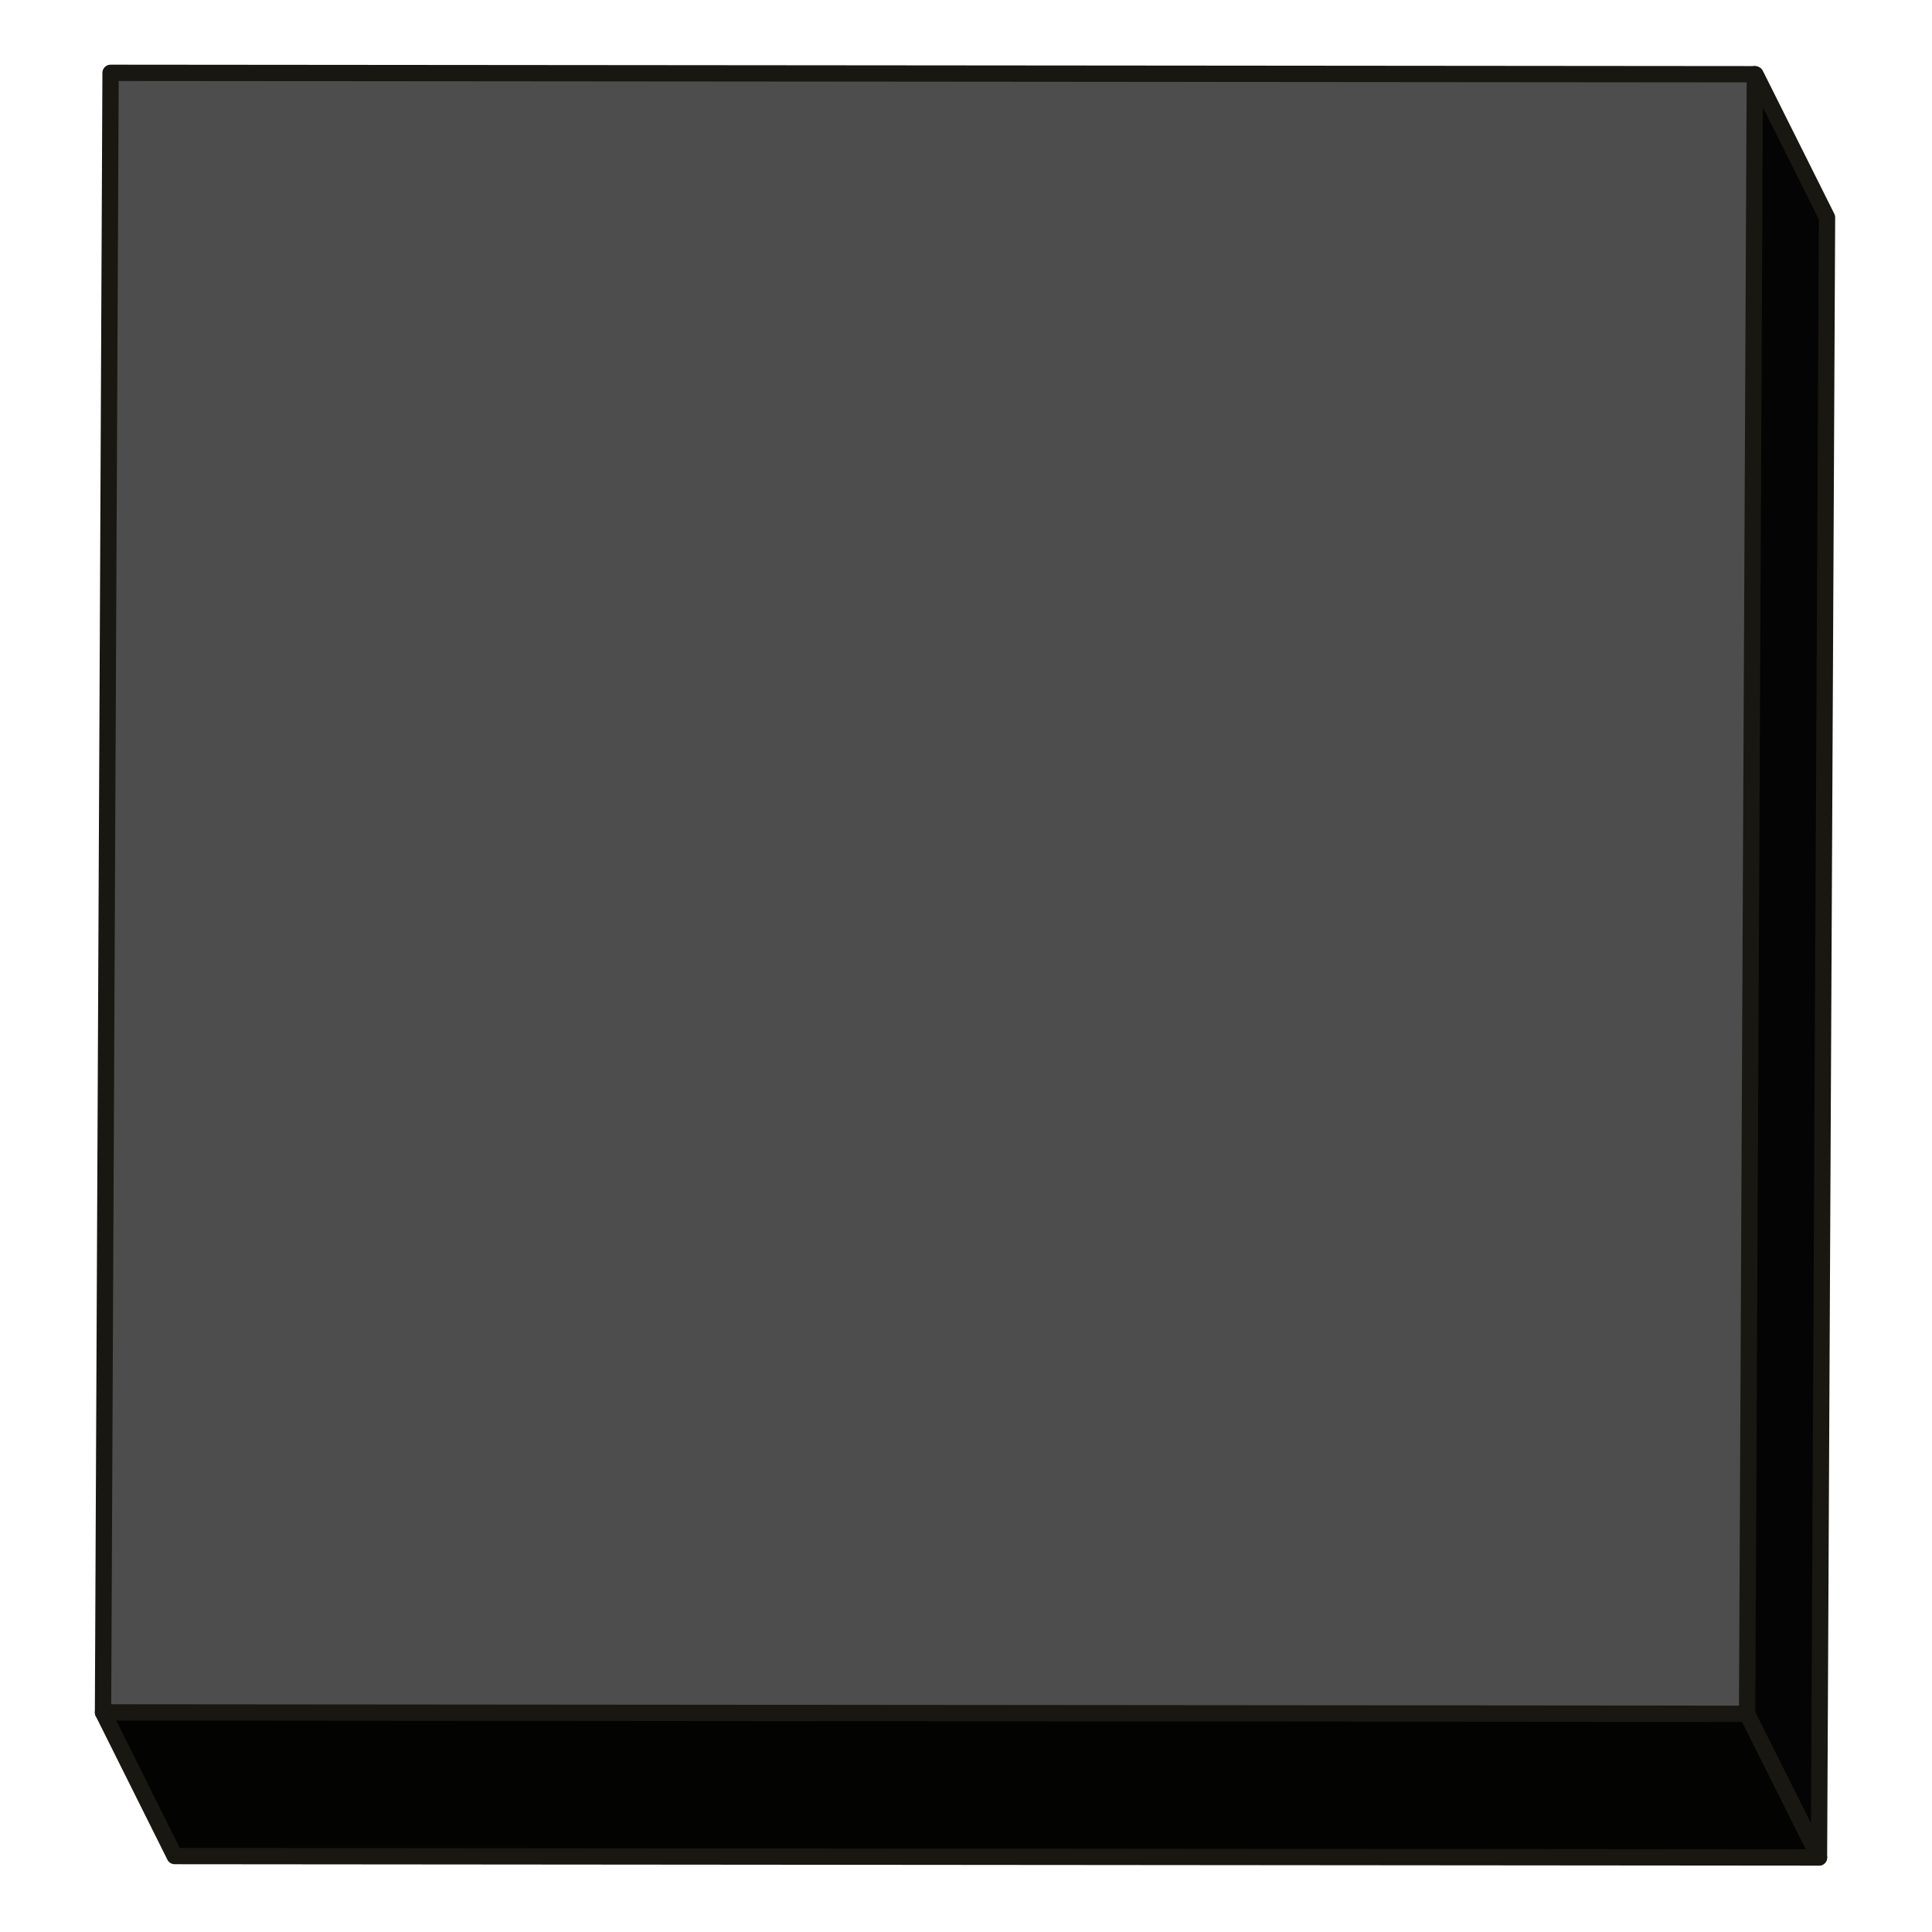
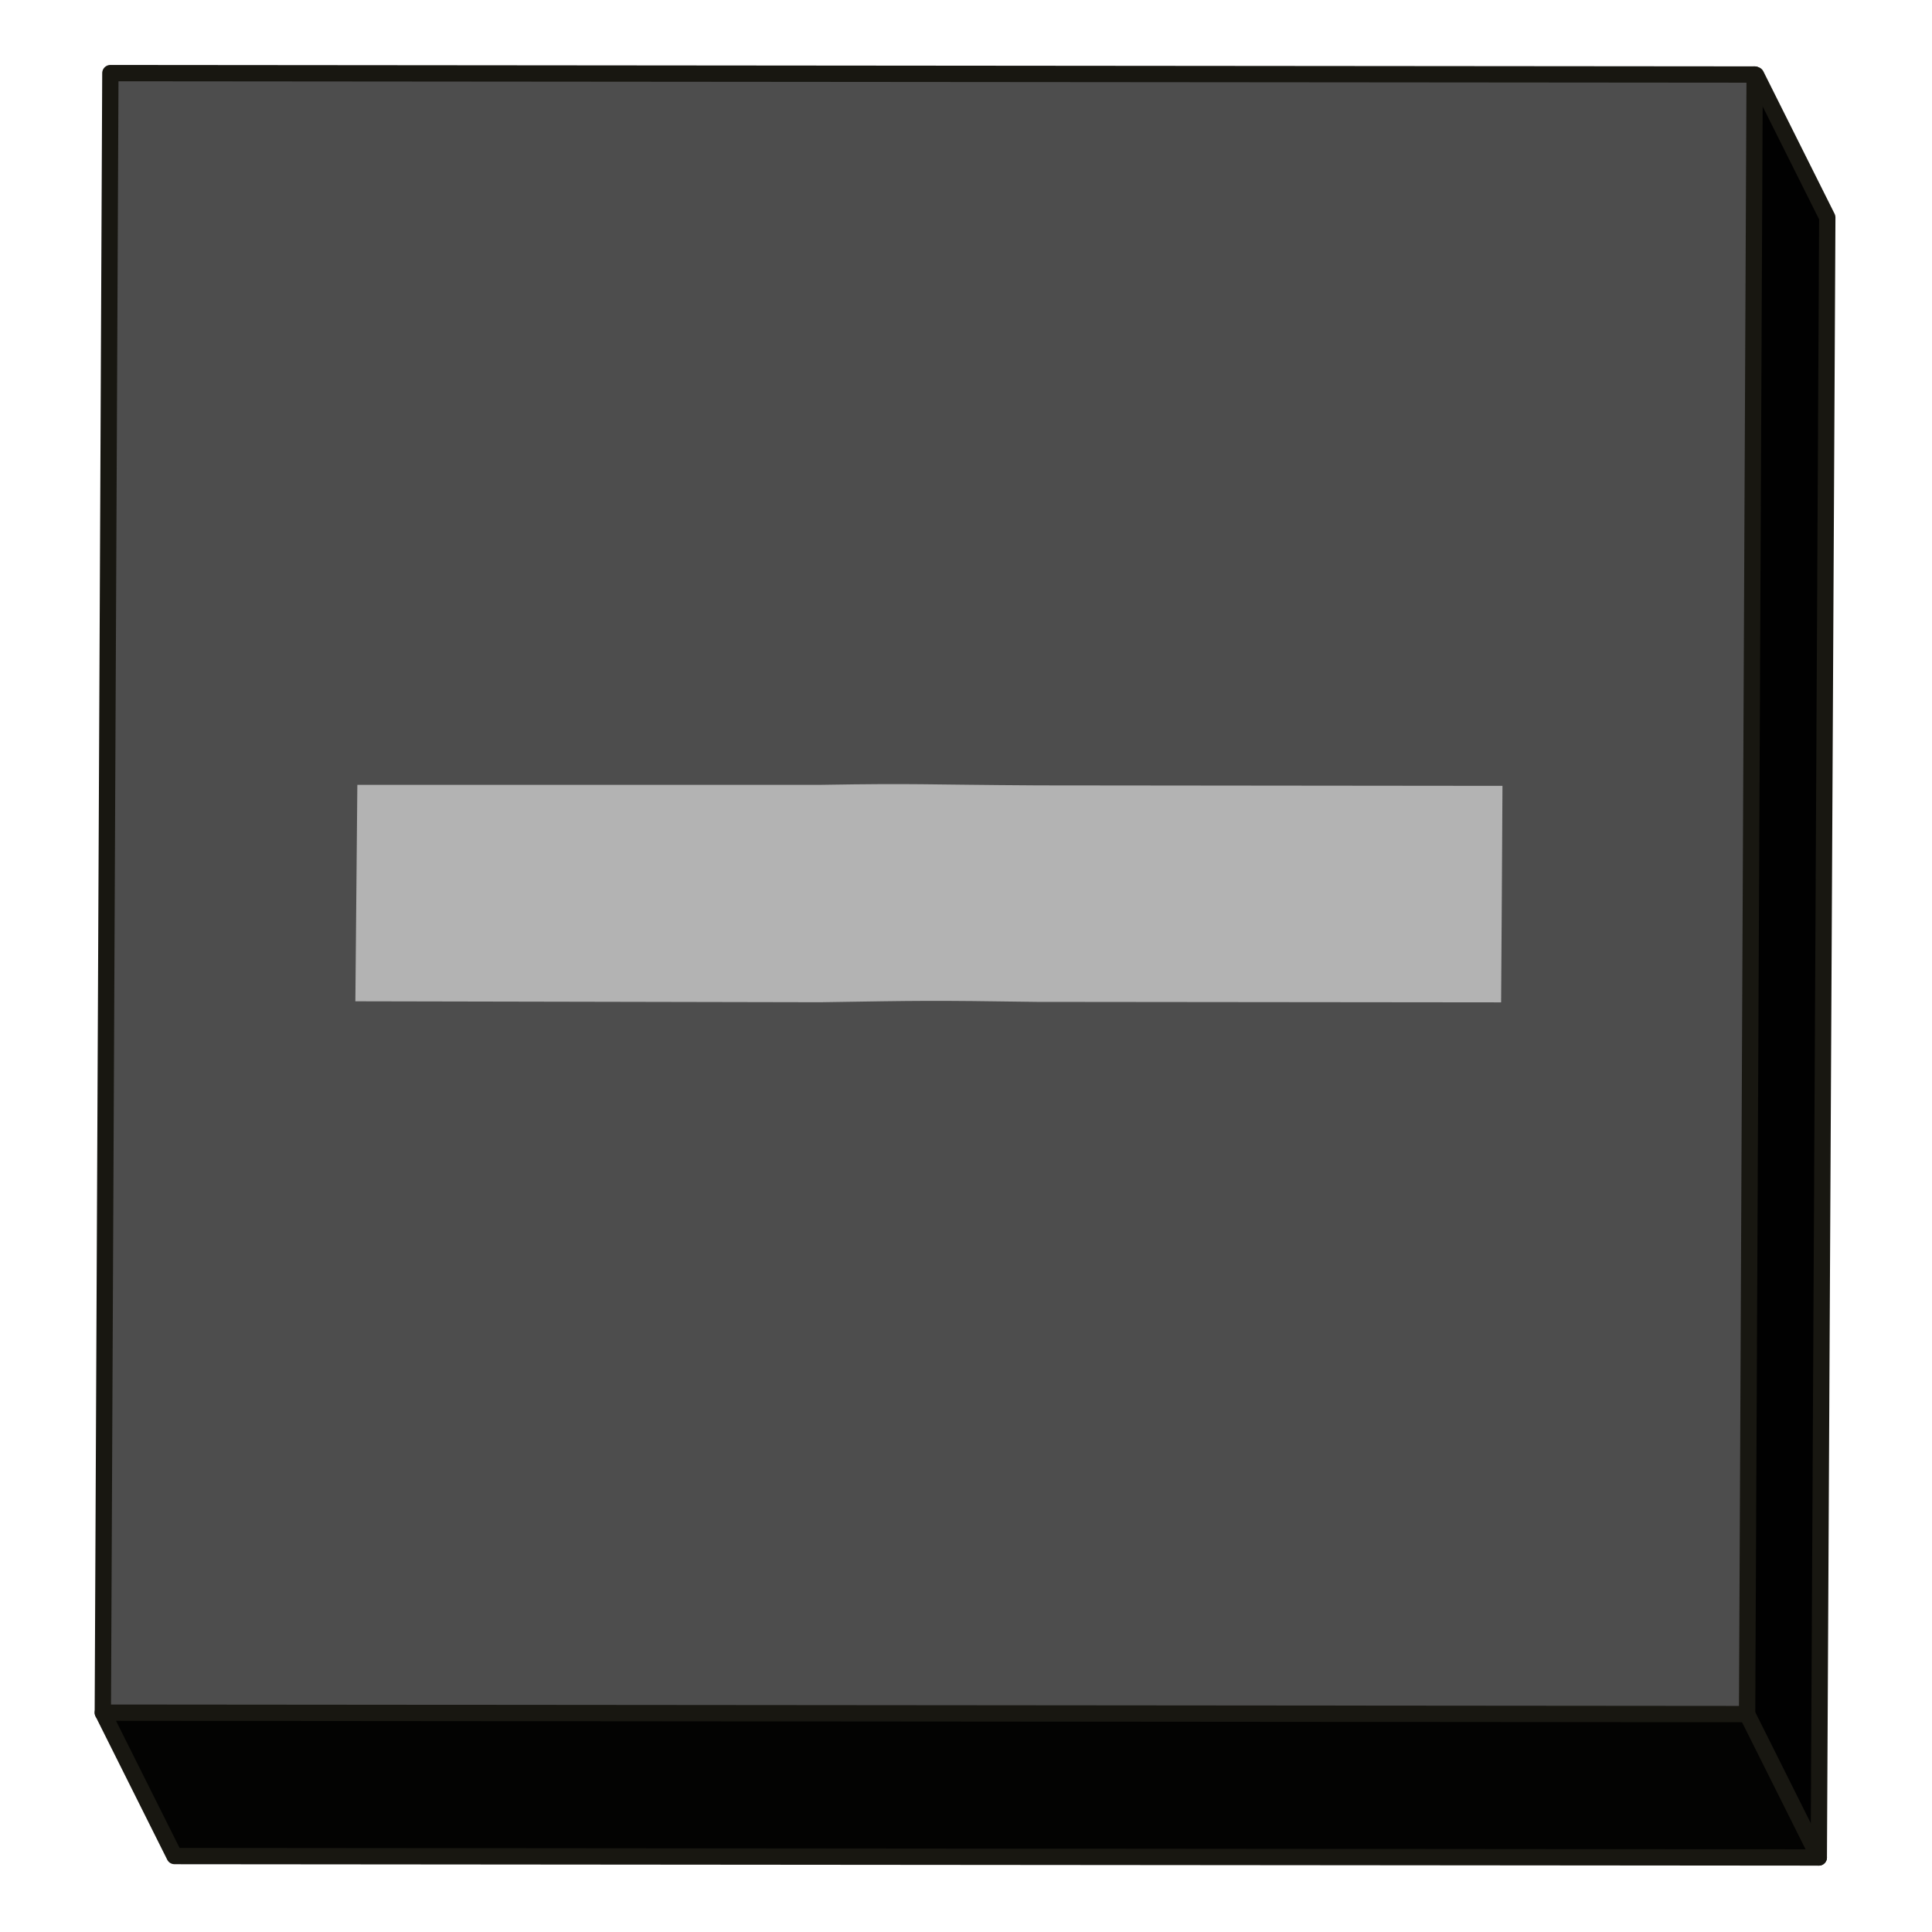
- <svg xmlns="http://www.w3.org/2000/svg" width="1024pt" height="1024pt" viewBox="0 0 1024 1024" version="1.1" id="svg10224">
-   <defs id="defs10228" />
+ <svg xmlns="http://www.w3.org/2000/svg" width="1024pt" height="1024pt" viewBox="0 0 1024 1024" version="1.1" id="svg597">
+   <defs id="defs601" />
  <g id="FRAME_0" style="visibility:visible" fill-rule="evenodd">
-     <path style="opacity:1;fill:#4d4d4d;stroke-width:0" d="m 54.6,907.6 4,-869 871.5,0.75 L 926,908.35 l -871.4,-0.75" id="path10199" />
-     <path style="opacity:1;fill:#040404;stroke-width:0" d="M 930.1,39.35 930.5,39.5 l 37.85,75.75 -4.25,869.25 L 926,908.35 930.1,39.35" id="path10203" />
-     <path style="fill:rgb(3,3,2);opacity:1;stroke-width:0" d="M54.6,907.6 L926,908.35 L964.1,984.5 L93.1,983.75 L92.6,983.75 L54.6,907.6 " id="path10207" />
-     <path style="stroke:rgb(24,23,17);stroke-width:8.65;stroke-linecap:round;stroke-linejoin:round;fill:none" d="M58.6,38.6 L930.1,39.35 L926,908.35 L54.6,907.6 L58.6,38.6   " id="path10217" />
-     <path style="stroke:rgb(24,23,17);stroke-width:8.65;stroke-linecap:round;stroke-linejoin:round;fill:none" d="M54.6,907.6 L92.6,983.75 L93.1,983.75 L964.1,984.5 L926,908.35   " id="path10219" />
-     <path style="stroke:rgb(24,23,17);stroke-width:8.65;stroke-linecap:round;stroke-linejoin:round;fill:none" d="M964.1,984.5 L968.35,115.25 L930.5,39.5 L930.1,39.35   " id="path10221" />
+     <path style="opacity:1;fill:#4d4d4d;stroke-width:0" d="m 54.5,907.75 4,-869 871.5,0.75 -4,869 -871.5,-0.75" id="path570" />
+     <path id="path572" style="opacity:1;fill:#b3b3b3;stroke-width:0" d="m 435.105,415.982 c -81.902,0.015 -163.803,0.021 -245.705,0.018 -0.35,38.236 -0.701,76.471 -1.051,114.707 82.113,0.168 164.225,0.333 246.338,0.5 55.742,-0.863 56.906,-1.013 114.973,-0.186 81.987,0.083 163.974,0.164 245.961,0.248 0.296,-38.249 0.5,-76.499 0.715,-114.748 -82.014,-0.084 -164.029,-0.167 -246.043,-0.25 -62.019,-0.372 -63.454,-1.144 -115.188,-0.289 z" />
+     <path style="opacity:1;fill:#030302;stroke-width:0" d="m 54.5,907.75 871.5,0.75 38,76 -871.5,-0.75 -38,-76" id="path574" />
+     <path style="fill:rgb(1,1,1);opacity:1;stroke-width:0" d="M930,39.5 L930.75,39.75 L968.5,115.25 L964,984.5 L926,908.5 L930,39.5 " id="path576" />
+     <path style="stroke:rgb(24,23,17);stroke-width:8.65;stroke-linecap:round;stroke-linejoin:round;fill:none" d="M58.5,38.75 L930,39.5 L926,908.5 L54.5,907.75 L58.5,38.75   " id="path590" />
+     <path style="stroke:rgb(24,23,17);stroke-width:8.65;stroke-linecap:round;stroke-linejoin:round;fill:none" d="M926,908.5 L964,984.5 L92.5,983.75 L54.5,907.75   " id="path592" />
+     <path style="stroke:rgb(24,23,17);stroke-width:8.65;stroke-linecap:round;stroke-linejoin:round;fill:none" d="M964,984.5 L968.5,115.25 L930.75,39.75 L930,39.5   " id="path594" />
  </g>
</svg>
